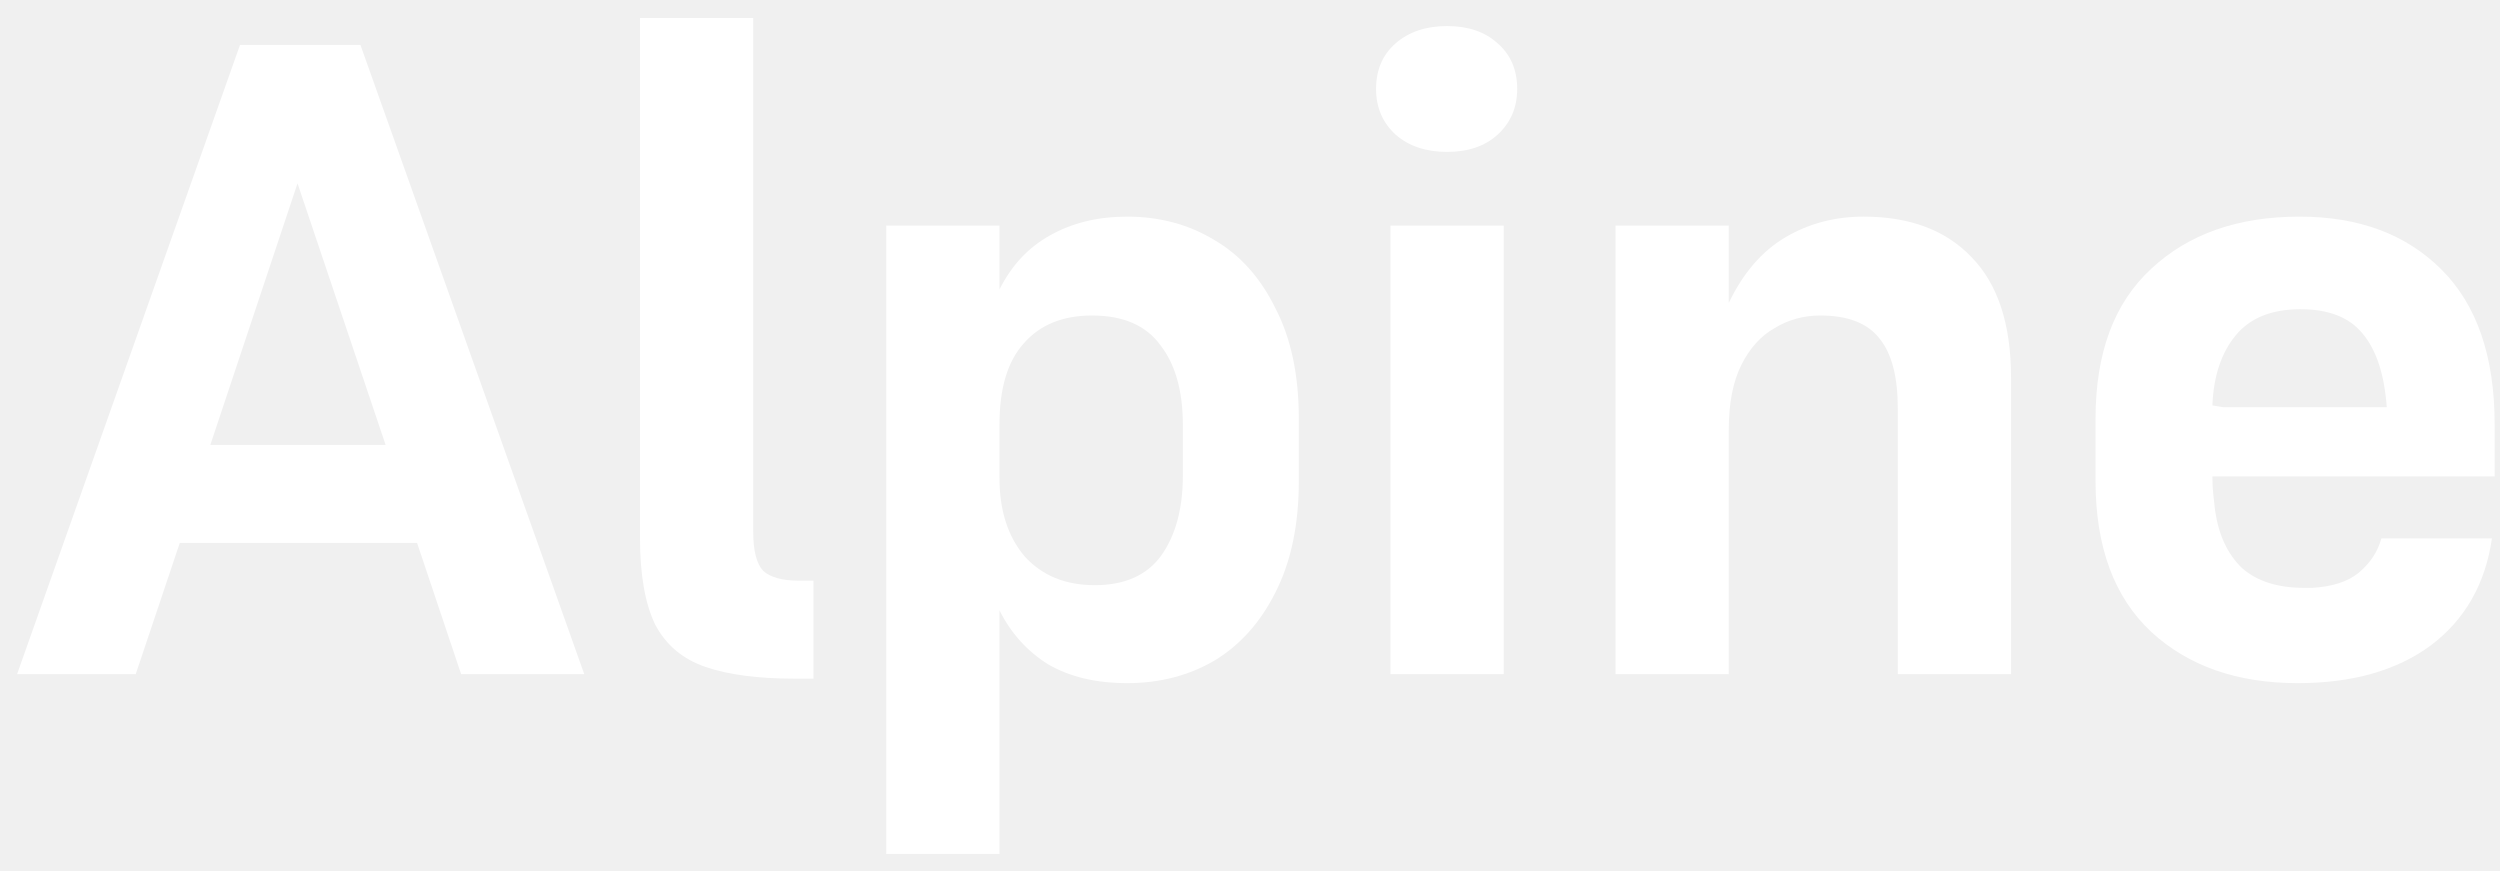
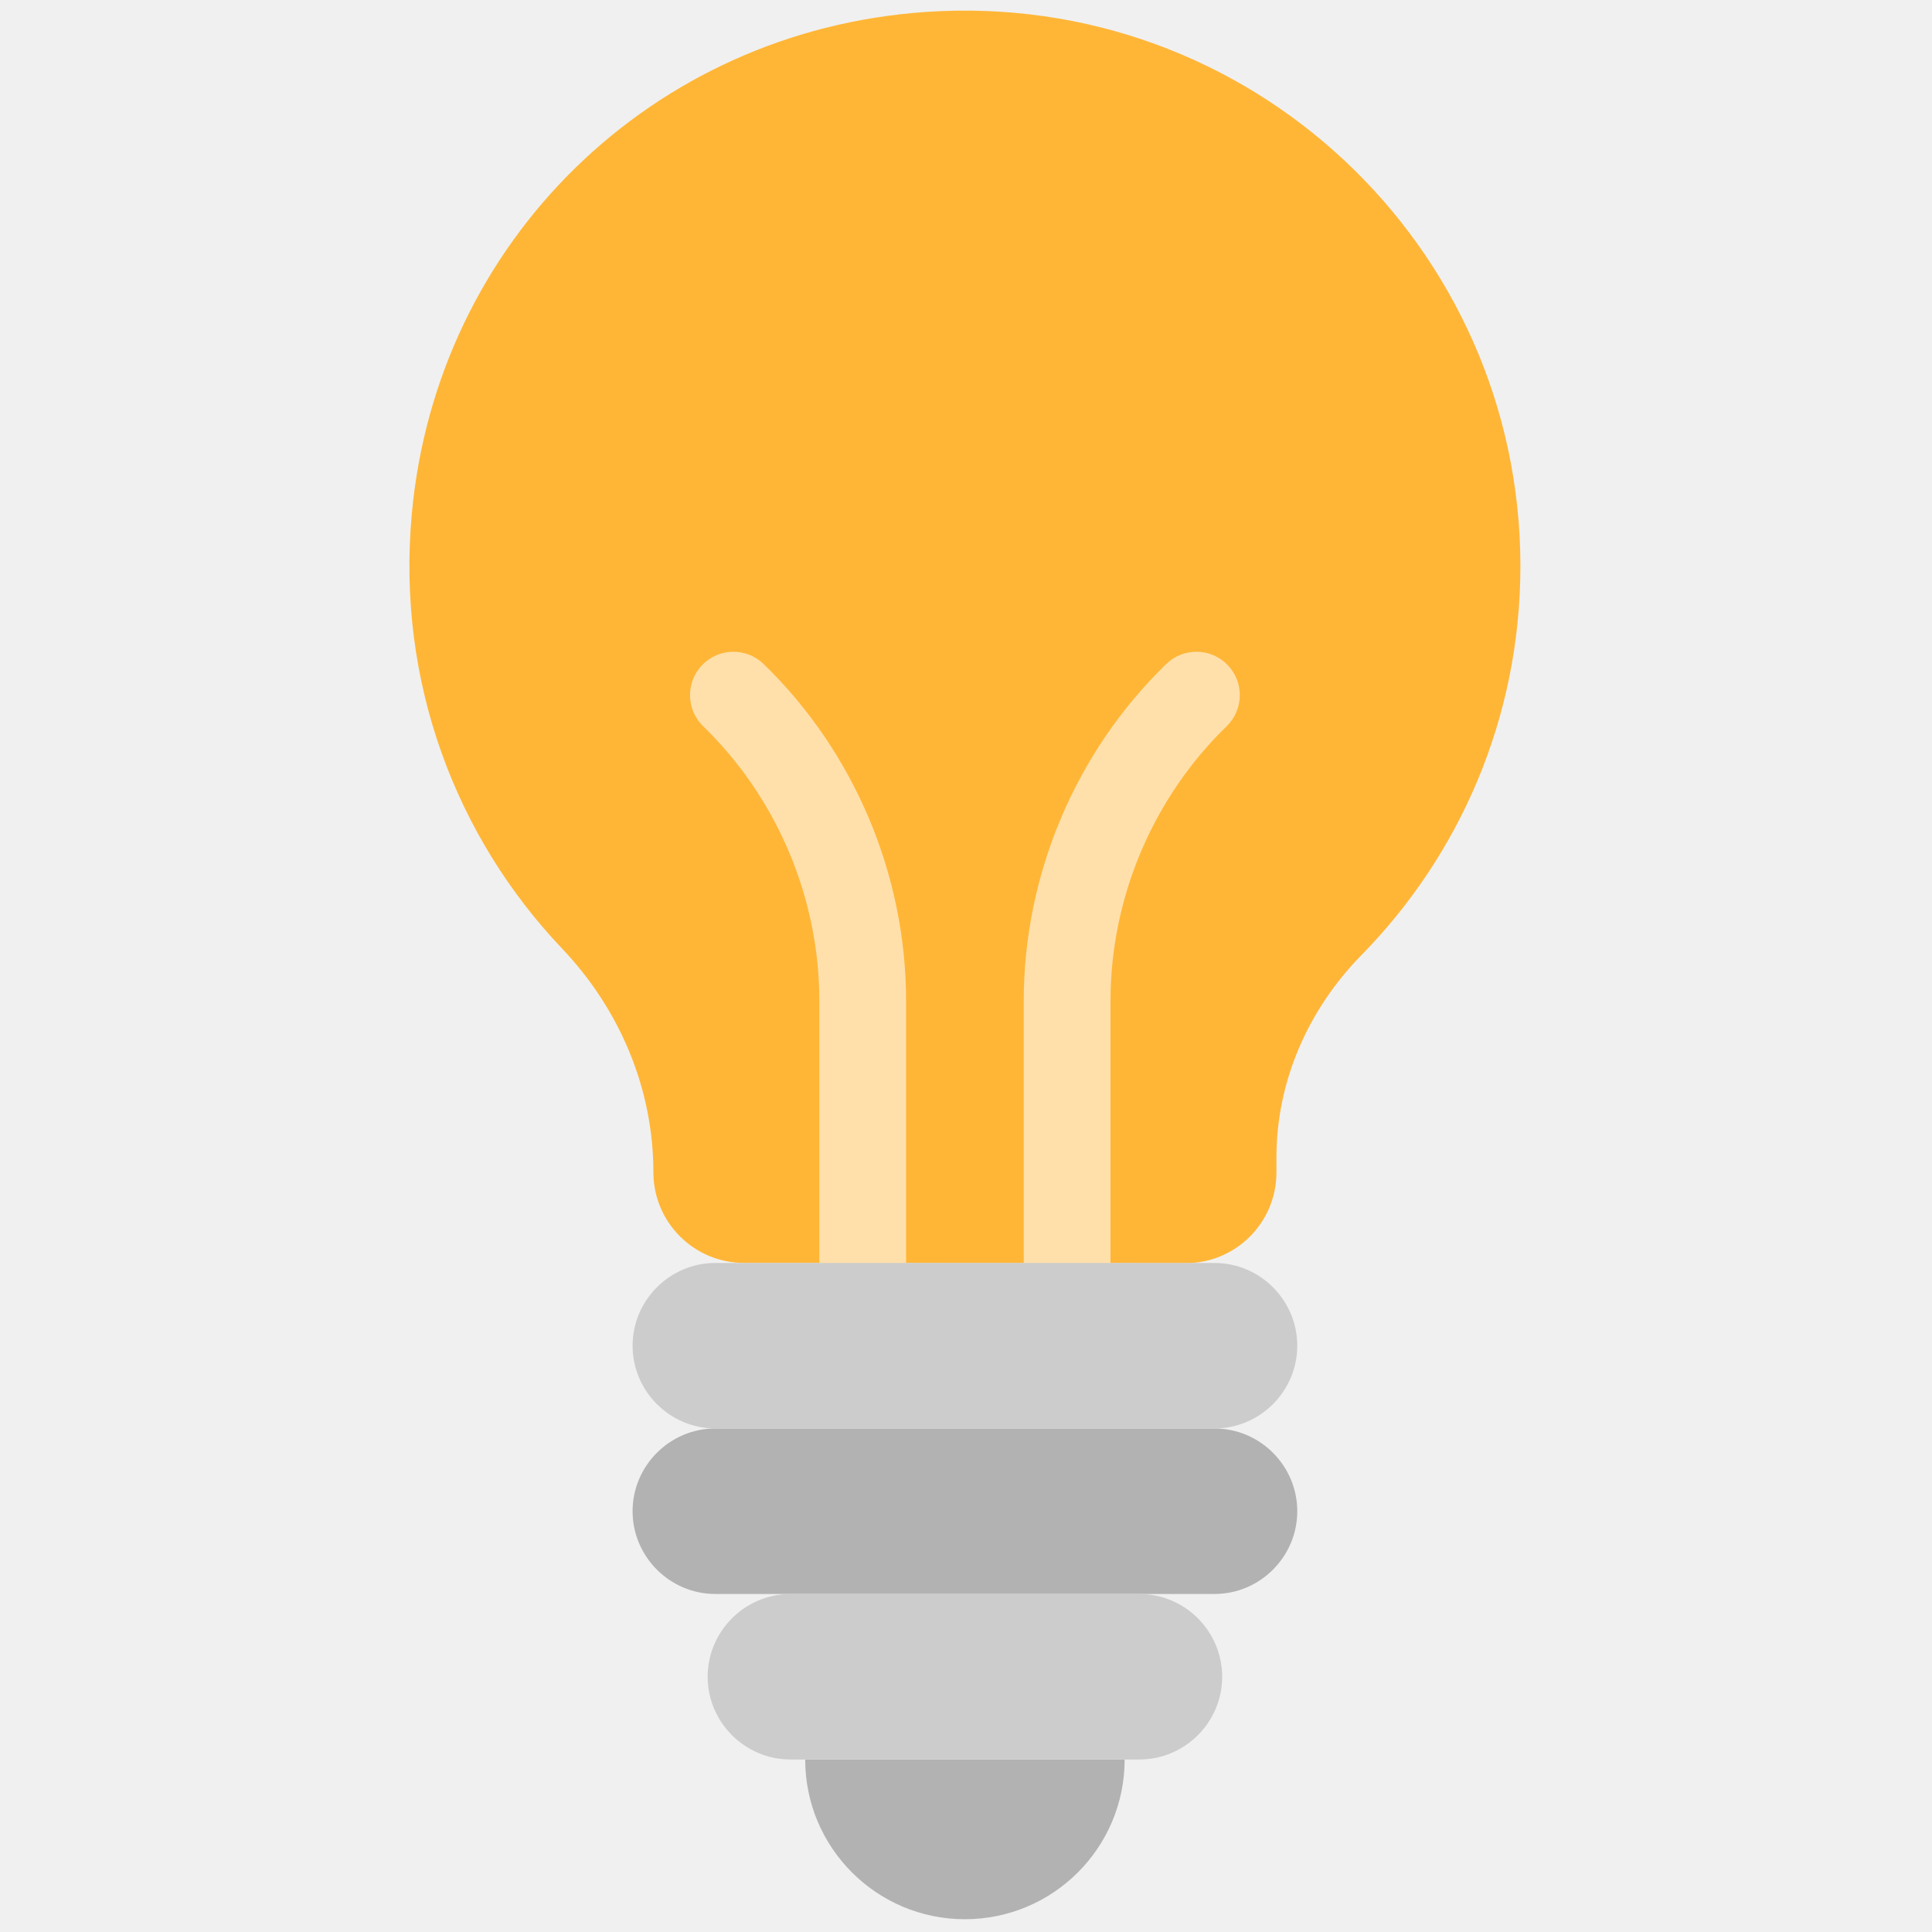
- <svg xmlns="http://www.w3.org/2000/svg" width="89" height="31" viewBox="0 0 89 31" fill="#FFFFFF">
-   <path d="M13.728 15.84L10.592 6.528L7.488 15.84H13.728ZM16.416 24L14.848 19.328H6.4L4.832 24H0.608L8.544 1.6H12.832L20.8 24H16.416Z" />
-   <path d="M26.815 18.944C26.815 19.605 26.932 20.064 27.167 20.32C27.423 20.555 27.85 20.672 28.447 20.672H28.959V24.16H28.287C26.986 24.16 25.93 24.021 25.119 23.744C24.308 23.467 23.711 22.965 23.327 22.24C22.964 21.493 22.783 20.459 22.783 19.136V0.64H26.815V18.944Z" />
-   <path d="M38.974 20.832C40.041 20.832 40.83 20.48 41.342 19.776C41.854 19.051 42.11 18.101 42.11 16.928V15.136C42.11 13.92 41.843 12.971 41.31 12.288C40.798 11.584 39.987 11.232 38.878 11.232C37.833 11.232 37.022 11.563 36.446 12.224C35.87 12.864 35.582 13.824 35.582 15.104V17.024C35.582 18.176 35.881 19.104 36.478 19.808C37.097 20.491 37.929 20.832 38.974 20.832ZM40.126 24.32C39.017 24.32 38.078 24.096 37.31 23.648C36.563 23.179 35.987 22.539 35.582 21.728V30.4H31.55V8.032H35.582V10.304C36.009 9.451 36.606 8.811 37.374 8.384C38.163 7.936 39.081 7.712 40.126 7.712C41.278 7.712 42.313 7.989 43.23 8.544C44.147 9.077 44.873 9.888 45.406 10.976C45.961 12.043 46.238 13.355 46.238 14.912V17.12C46.238 18.677 45.961 20 45.406 21.088C44.873 22.155 44.147 22.965 43.23 23.52C42.313 24.053 41.278 24.32 40.126 24.32Z" />
-   <path d="M51.516 5.408C50.769 5.408 50.161 5.205 49.692 4.8C49.223 4.373 48.988 3.829 48.988 3.168C48.988 2.485 49.223 1.941 49.692 1.536C50.161 1.131 50.769 0.928 51.516 0.928C52.263 0.928 52.86 1.131 53.308 1.536C53.777 1.941 54.012 2.485 54.012 3.168C54.012 3.829 53.777 4.373 53.308 4.8C52.86 5.205 52.263 5.408 51.516 5.408ZM49.5 24V8.032H53.532V24H49.5Z" />
-   <path d="M61.544 15.296V24H57.513V8.032H61.544V10.784C62.056 9.717 62.728 8.939 63.56 8.448C64.392 7.957 65.32 7.712 66.344 7.712C67.987 7.712 69.267 8.192 70.184 9.152C71.123 10.112 71.593 11.541 71.593 13.44V24H67.561V14.528C67.561 13.419 67.347 12.597 66.921 12.064C66.494 11.509 65.79 11.232 64.808 11.232C64.211 11.232 63.667 11.381 63.176 11.68C62.686 11.957 62.291 12.395 61.992 12.992C61.694 13.589 61.544 14.357 61.544 15.296Z" />
-   <path d="M88.713 19.168C88.478 20.789 87.753 22.059 86.537 22.976C85.321 23.872 83.742 24.32 81.801 24.32C79.646 24.32 77.907 23.712 76.585 22.496C75.262 21.259 74.601 19.467 74.601 17.12V14.912C74.601 12.565 75.262 10.784 76.585 9.568C77.907 8.331 79.667 7.712 81.865 7.712C83.977 7.712 85.662 8.341 86.921 9.6C88.179 10.859 88.809 12.693 88.809 15.104V16.96H78.761C78.761 17.195 78.771 17.408 78.793 17.6C78.814 17.792 78.835 17.984 78.857 18.176C78.985 19.051 79.305 19.733 79.817 20.224C80.35 20.693 81.086 20.928 82.025 20.928C82.067 20.928 82.11 20.928 82.153 20.928C82.217 20.928 82.27 20.928 82.313 20.928C83.038 20.885 83.593 20.704 83.977 20.384C84.382 20.043 84.649 19.637 84.777 19.168H88.713ZM78.761 14.432L79.145 14.496H84.969C84.883 13.323 84.595 12.448 84.105 11.872C83.635 11.296 82.899 11.008 81.897 11.008C80.873 11.008 80.105 11.317 79.593 11.936C79.081 12.555 78.803 13.387 78.761 14.432Z" />
+ <svg xmlns="http://www.w3.org/2000/svg" version="1.1" width="256" height="256" viewBox="0 0 256 256" xml:space="preserve">
+   <defs>
+ </defs>
+   <g style="stroke: none; stroke-width: 0; stroke-dasharray: none; stroke-linecap: butt; stroke-linejoin: miter; stroke-miterlimit: 10; fill: none; fill-rule: nonzero; opacity: 1;" transform="translate(1.406593 1.406593) scale(2.81 2.81)">
+     <path d="M 52.532 82.468 C 52.532 86.628 49.16 90 45 90 s -7.532 -3.372 -7.532 -7.532" style="stroke: none; stroke-width: 1; stroke-dasharray: none; stroke-linecap: butt; stroke-linejoin: miter; stroke-miterlimit: 10; fill: rgb(178,178,178); fill-rule: nonzero; opacity: 1;" transform=" matrix(1 0 0 1 0 0) " stroke-linecap="round" />
+     <path d="M 59.69 54.787 v -0.71 c 0 -3.59 1.495 -6.978 4.009 -9.54 c 4.636 -4.725 7.495 -11.199 7.495 -18.342 c 0 -15.082 -12.746 -27.187 -28.054 -26.131 C 30.257 0.953 20.092 10.87 18.918 23.731 c -0.727 7.955 2.107 15.259 7.09 20.503 c 2.715 2.857 4.302 6.6 4.302 10.542 v 0 c 0 2.361 1.913 4.275 4.274 4.277 l 20.827 0.011 C 57.774 59.065 59.69 57.15 59.69 54.787 z" style="stroke: none; stroke-width: 1; stroke-dasharray: none; stroke-linecap: butt; stroke-linejoin: miter; stroke-miterlimit: 10; fill: rgb(255,182,55); fill-rule: nonzero; opacity: 1;" transform=" matrix(1 0 0 1 0 0) " stroke-linecap="round" />
+     <path d="M 56.769 74.663 H 33.231 c -2.146 0 -3.902 -1.756 -3.902 -3.902 v 0 c 0 -2.146 1.756 -3.902 3.902 -3.902 h 23.539 c 2.146 0 3.902 1.756 3.902 3.902 v 0 C 60.672 72.907 58.916 74.663 56.769 74.663 z" style="stroke: none; stroke-width: 1; stroke-dasharray: none; stroke-linecap: butt; stroke-linejoin: miter; stroke-miterlimit: 10; fill: rgb(178,178,178); fill-rule: nonzero; opacity: 1;" transform=" matrix(1 0 0 1 0 0) " stroke-linecap="round" />
+     <path d="M 53.229 82.468 H 36.771 c -2.146 0 -3.902 -1.756 -3.902 -3.902 v 0 c 0 -2.146 1.756 -3.902 3.902 -3.902 h 16.458 c 2.146 0 3.902 1.756 3.902 3.902 v 0 C 57.131 80.712 55.375 82.468 53.229 82.468 z" style="stroke: none; stroke-width: 1; stroke-dasharray: none; stroke-linecap: butt; stroke-linejoin: miter; stroke-miterlimit: 10; fill: rgb(204,204,204); fill-rule: nonzero; opacity: 1;" transform=" matrix(1 0 0 1 0 0) " stroke-linecap="round" />
+     <path d="M 49.819 61.098 c -1.13 0 -2.045 -0.916 -2.045 -2.045 V 46.691 c 0 -5.949 2.449 -11.737 6.719 -15.88 c 0.81 -0.787 2.104 -0.769 2.892 0.043 c 0.786 0.81 0.767 2.105 -0.044 2.892 c -3.48 3.378 -5.476 8.096 -5.476 12.945 v 12.362 C 51.864 60.182 50.949 61.098 49.819 61.098 z" style="stroke: none; stroke-width: 1; stroke-dasharray: none; stroke-linecap: butt; stroke-linejoin: miter; stroke-miterlimit: 10; fill: rgb(255,224,171); fill-rule: nonzero; opacity: 1;" transform=" matrix(1 0 0 1 0 0) " stroke-linecap="round" />
+     <path d="M 40.18 61.098 c -1.13 0 -2.045 -0.916 -2.045 -2.045 V 46.691 c 0 -4.85 -1.996 -9.568 -5.476 -12.944 c -0.811 -0.787 -0.83 -2.082 -0.044 -2.892 c 0.786 -0.811 2.081 -0.831 2.892 -0.044 c 4.27 4.143 6.718 9.931 6.718 15.881 v 12.362 C 42.226 60.182 41.31 61.098 40.18 61.098 z" style="stroke: none; stroke-width: 1; stroke-dasharray: none; stroke-linecap: butt; stroke-linejoin: miter; stroke-miterlimit: 10; fill: rgb(255,224,171); fill-rule: nonzero; opacity: 1;" transform=" matrix(1 0 0 1 0 0) " stroke-linecap="round" />
+     <path d="M 56.769 66.858 H 33.231 c -2.146 0 -3.902 -1.756 -3.902 -3.902 v 0 c 0 -2.146 1.756 -3.902 3.902 -3.902 h 23.539 c 2.146 0 3.902 1.756 3.902 3.902 v 0 C 60.672 65.102 58.916 66.858 56.769 66.858 z" style="stroke: none; stroke-width: 1; stroke-dasharray: none; stroke-linecap: butt; stroke-linejoin: miter; stroke-miterlimit: 10; fill: rgb(204,204,204); fill-rule: nonzero; opacity: 1;" transform=" matrix(1 0 0 1 0 0) " stroke-linecap="round" />
+   </g>
</svg>
